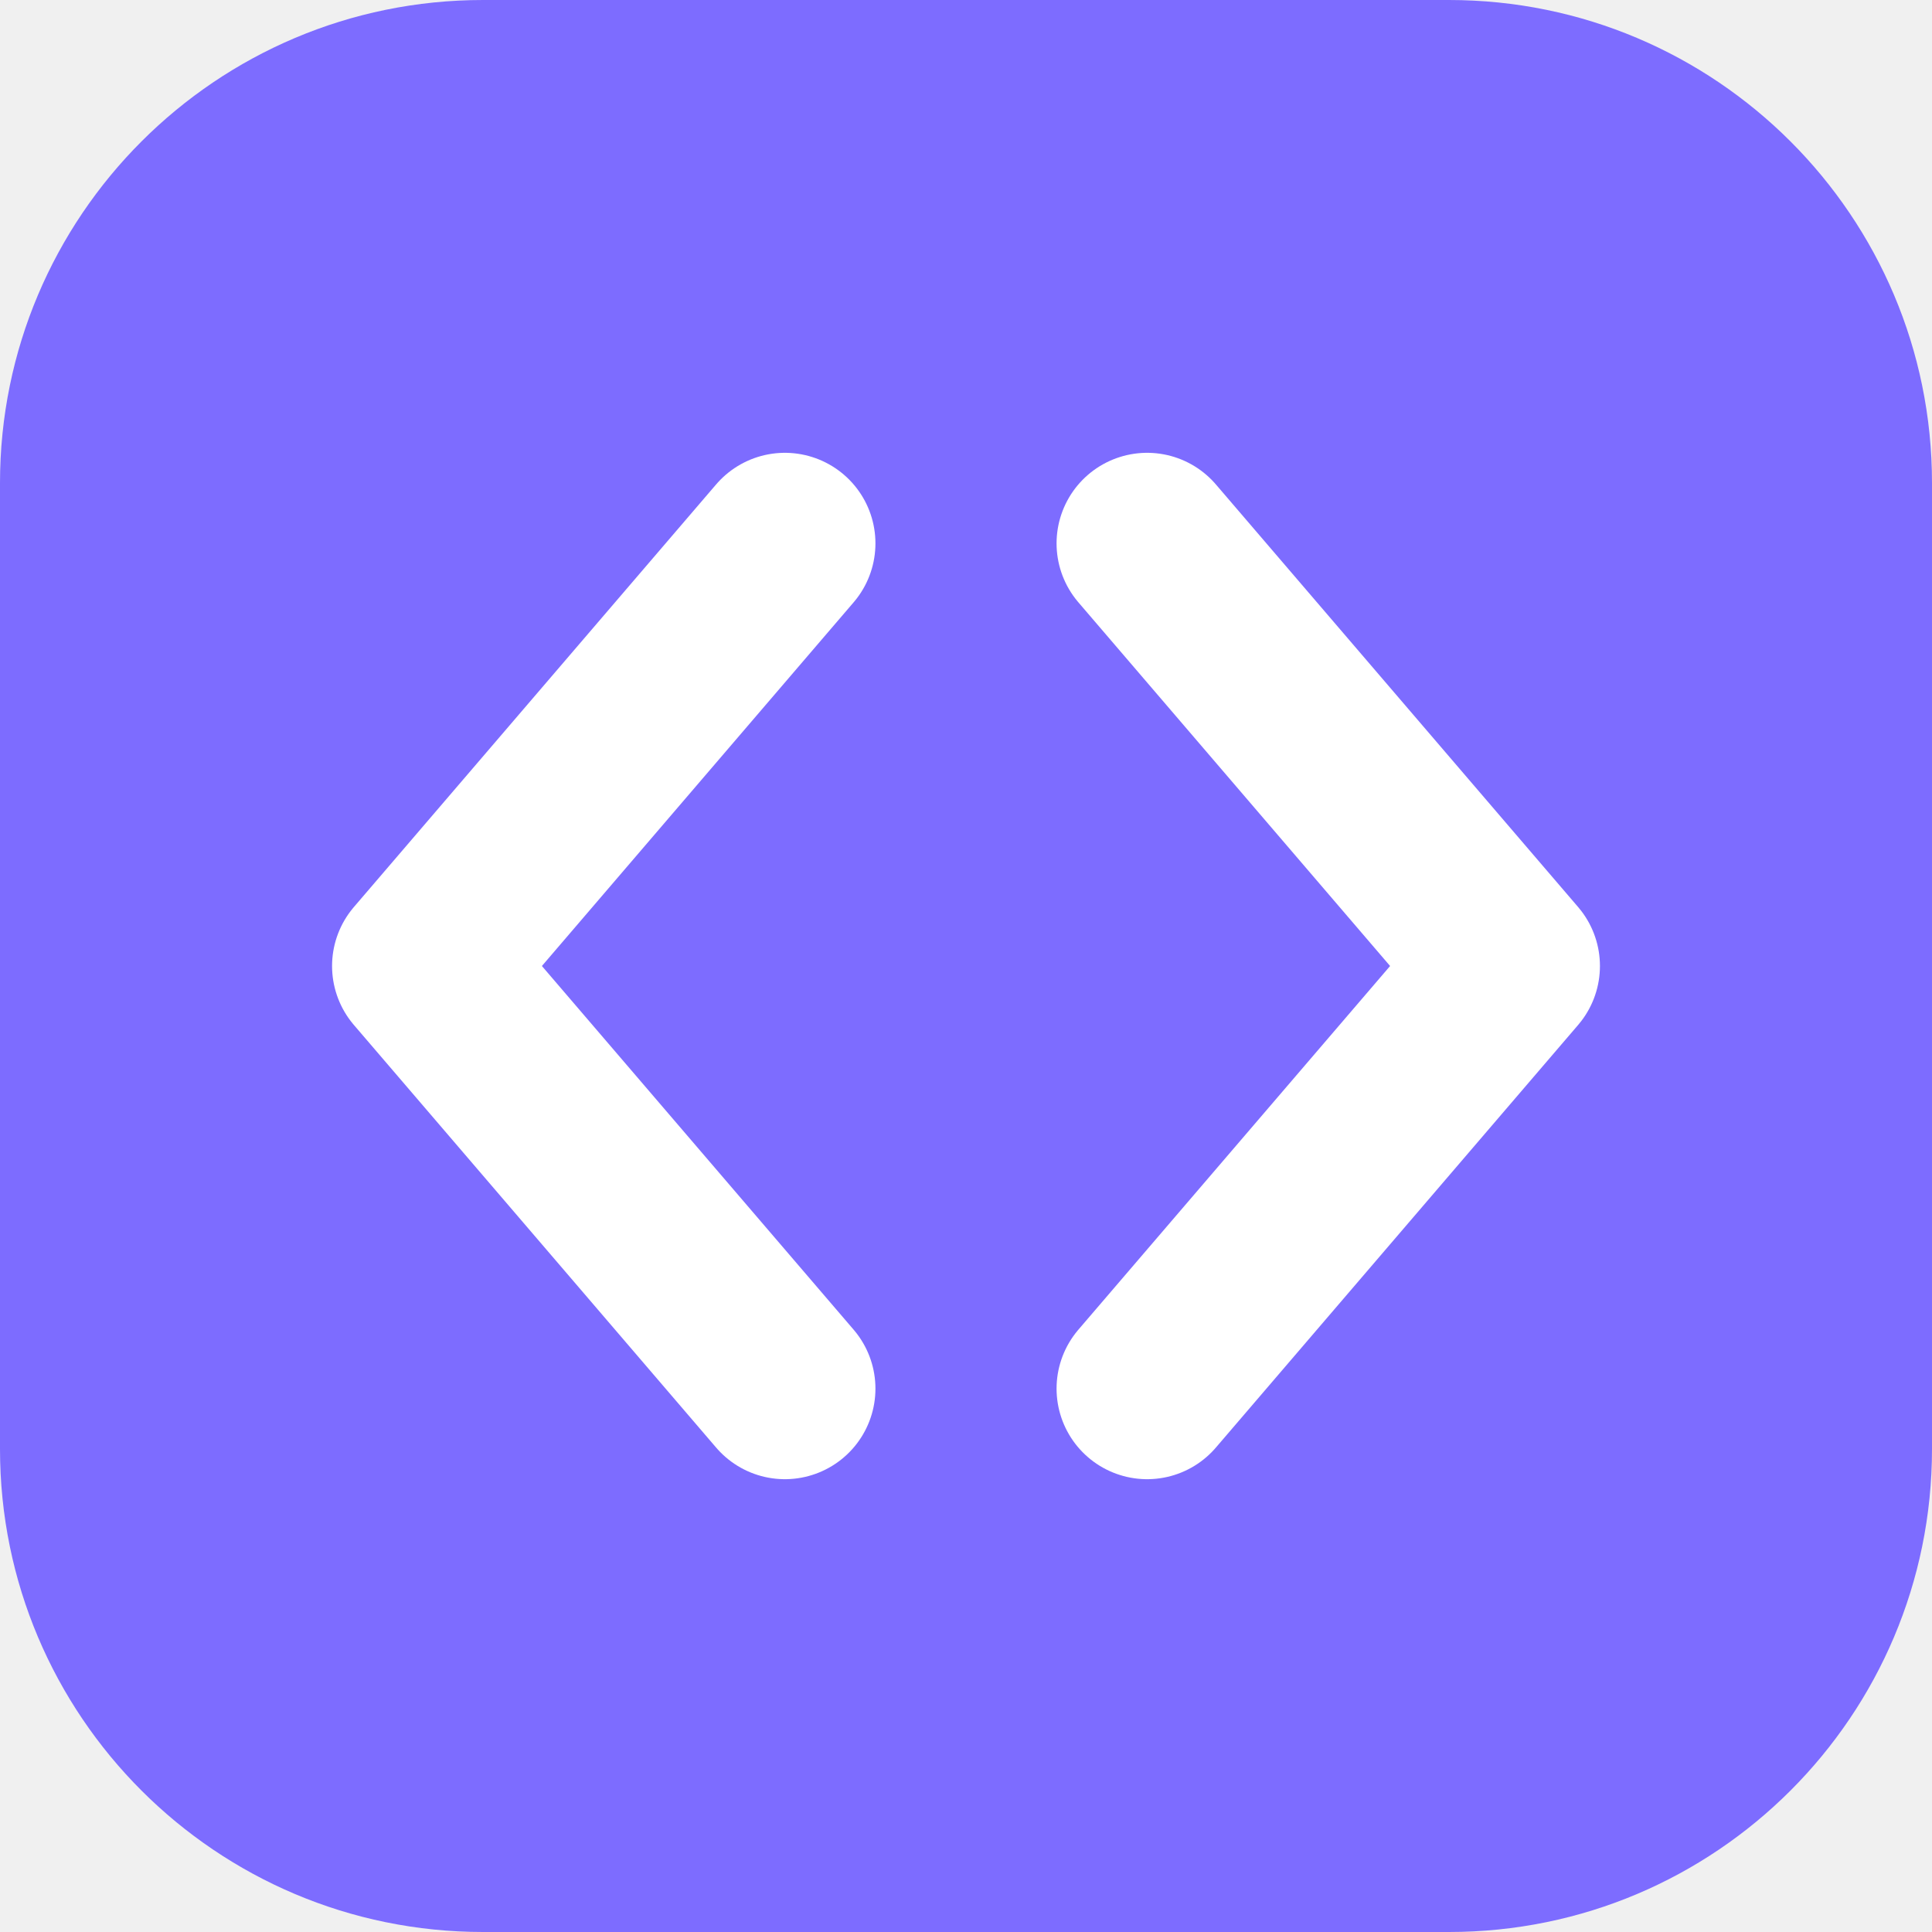
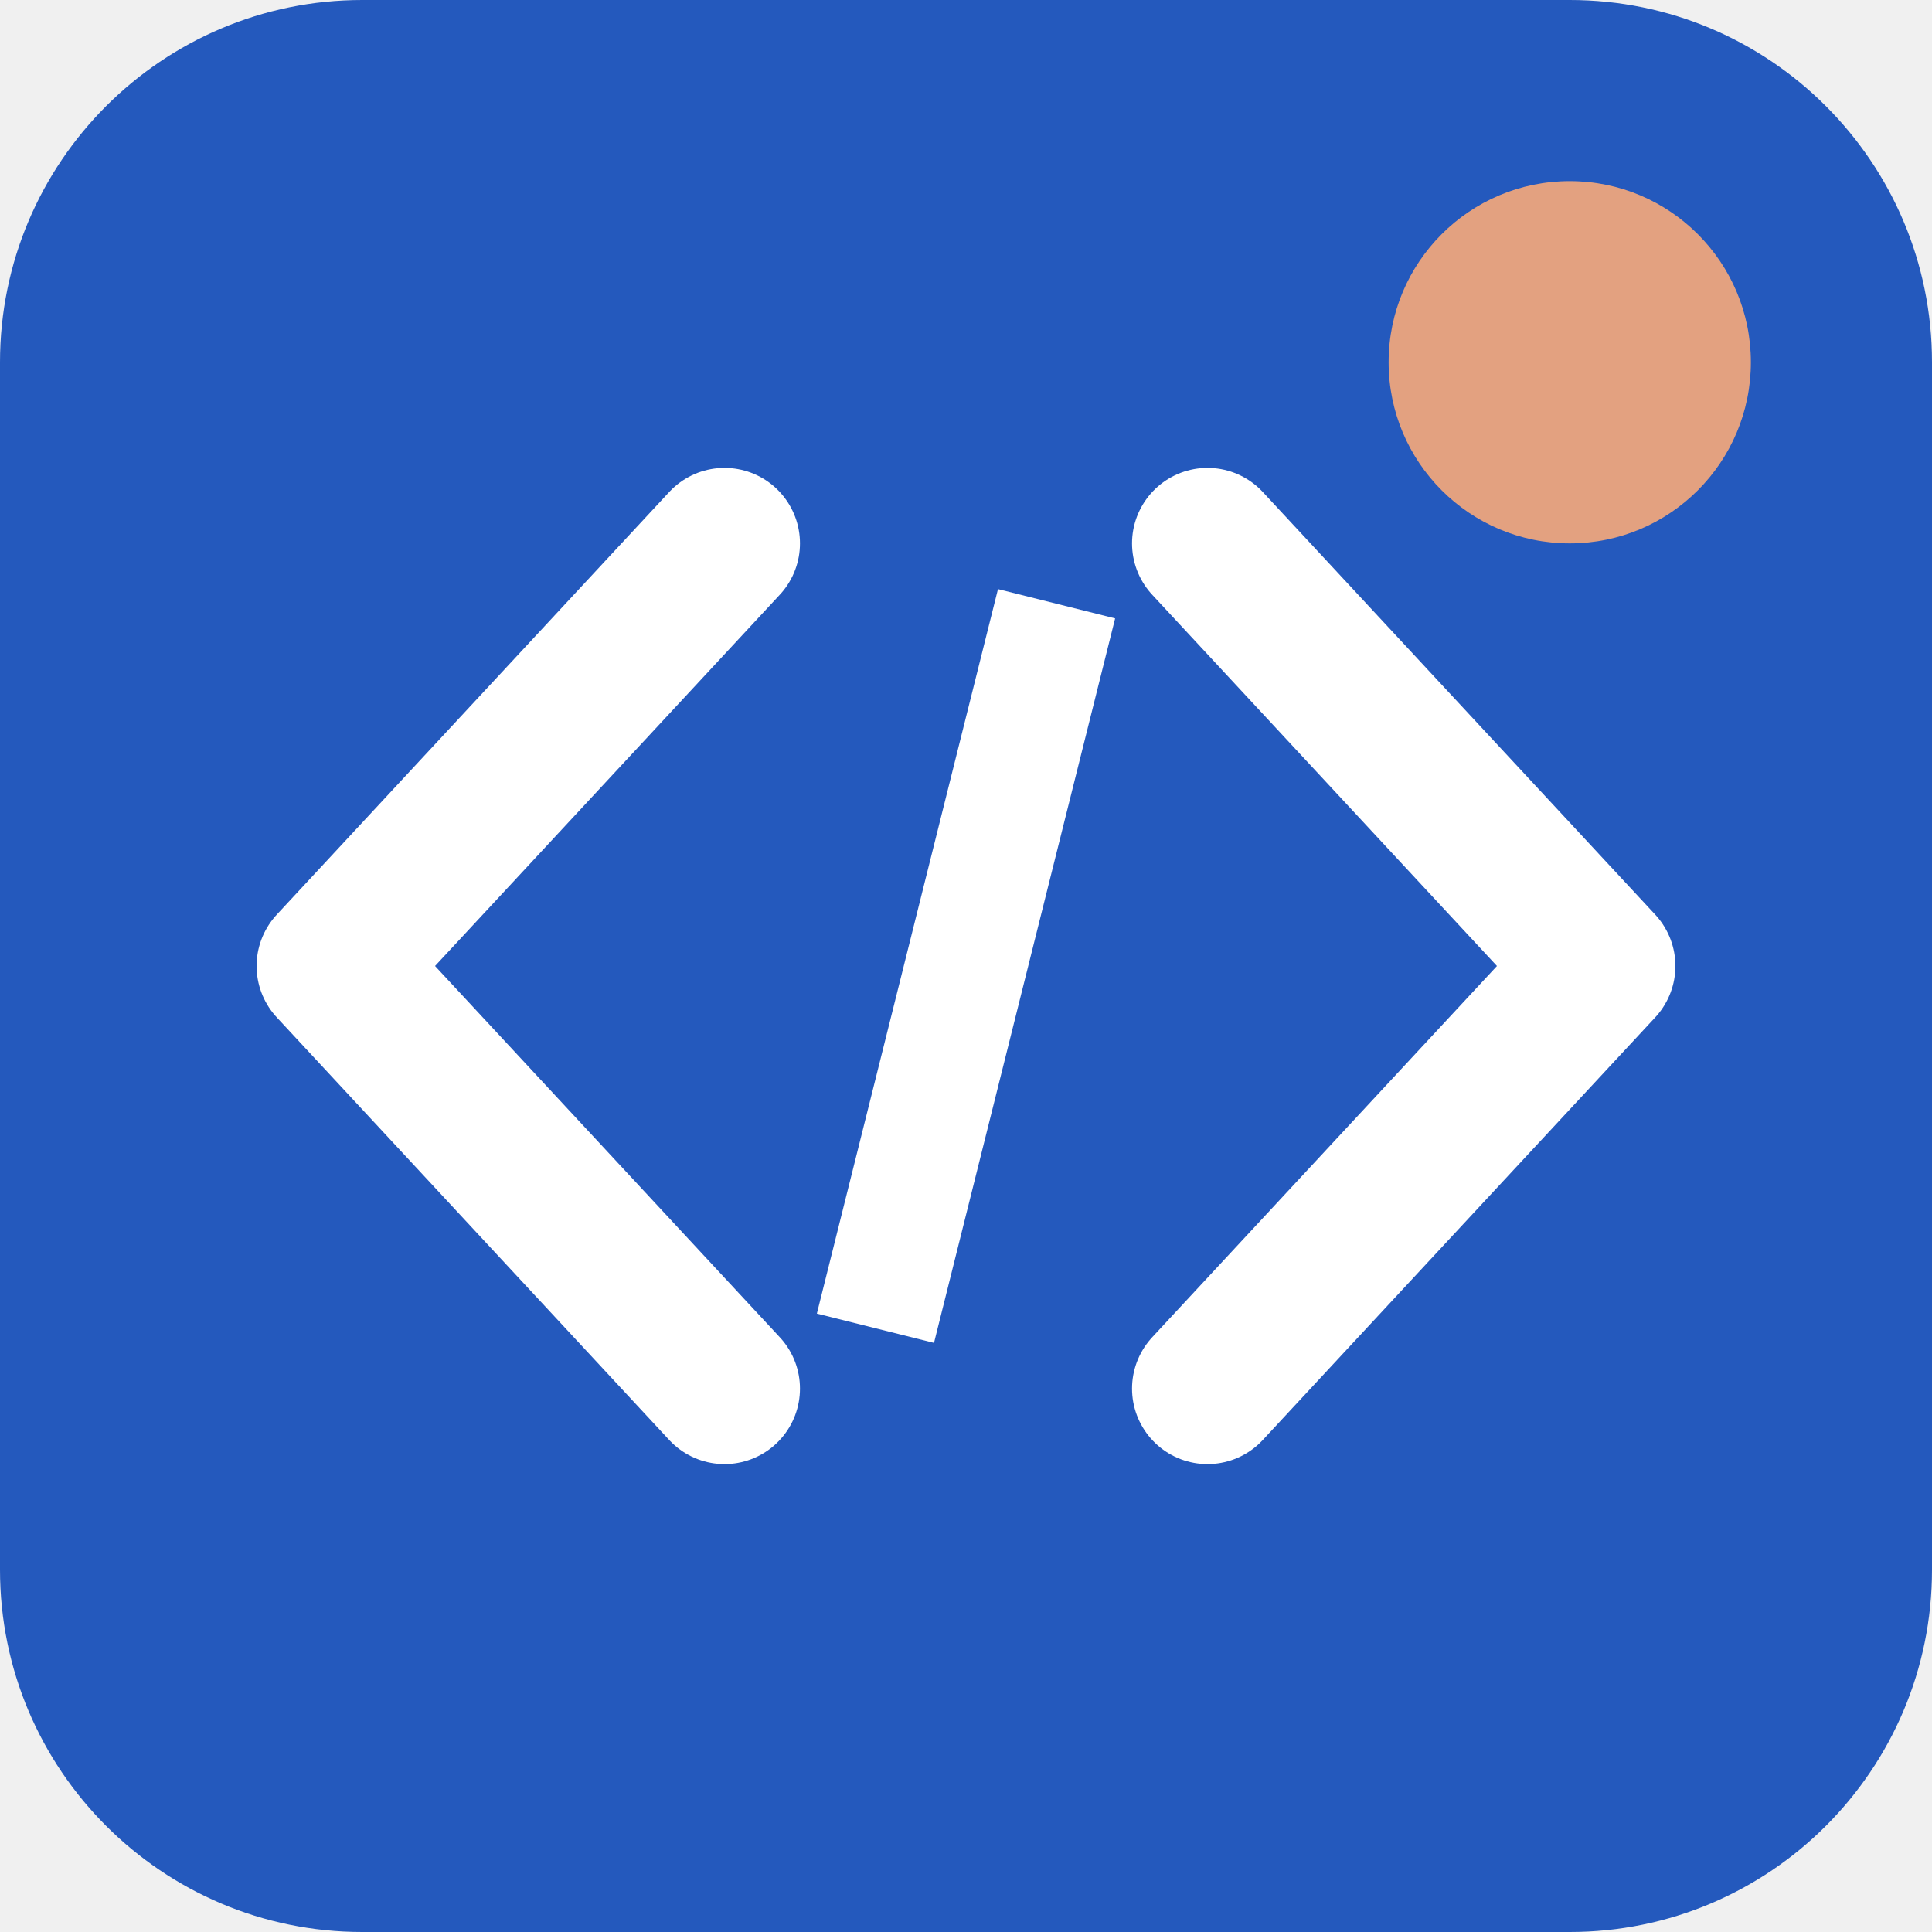
<svg xmlns="http://www.w3.org/2000/svg" viewBox="0 0 64 64">
-   <rect width="64" height="64" rx="16" fill="#7d6cff" />
-   <path d="m26 18-12 14 12 14M38 18l12 14-12 14" fill="none" stroke="#fff" stroke-width="6" stroke-linecap="round" stroke-linejoin="round" />
+   <rect width="64" height="64" rx="12" fill="#2459bd" />
+   <path d="m24 18-13 14 13 14m16-28 13 14-13 14" fill="none" stroke="#fff" stroke-width="5" stroke-linecap="round" stroke-linejoin="round" />
+   <path d="m35 20-6 24" stroke="#fff" stroke-width="4" />
+   <circle cx="52" cy="12" r="6" fill="#e3a180" />
</svg>
